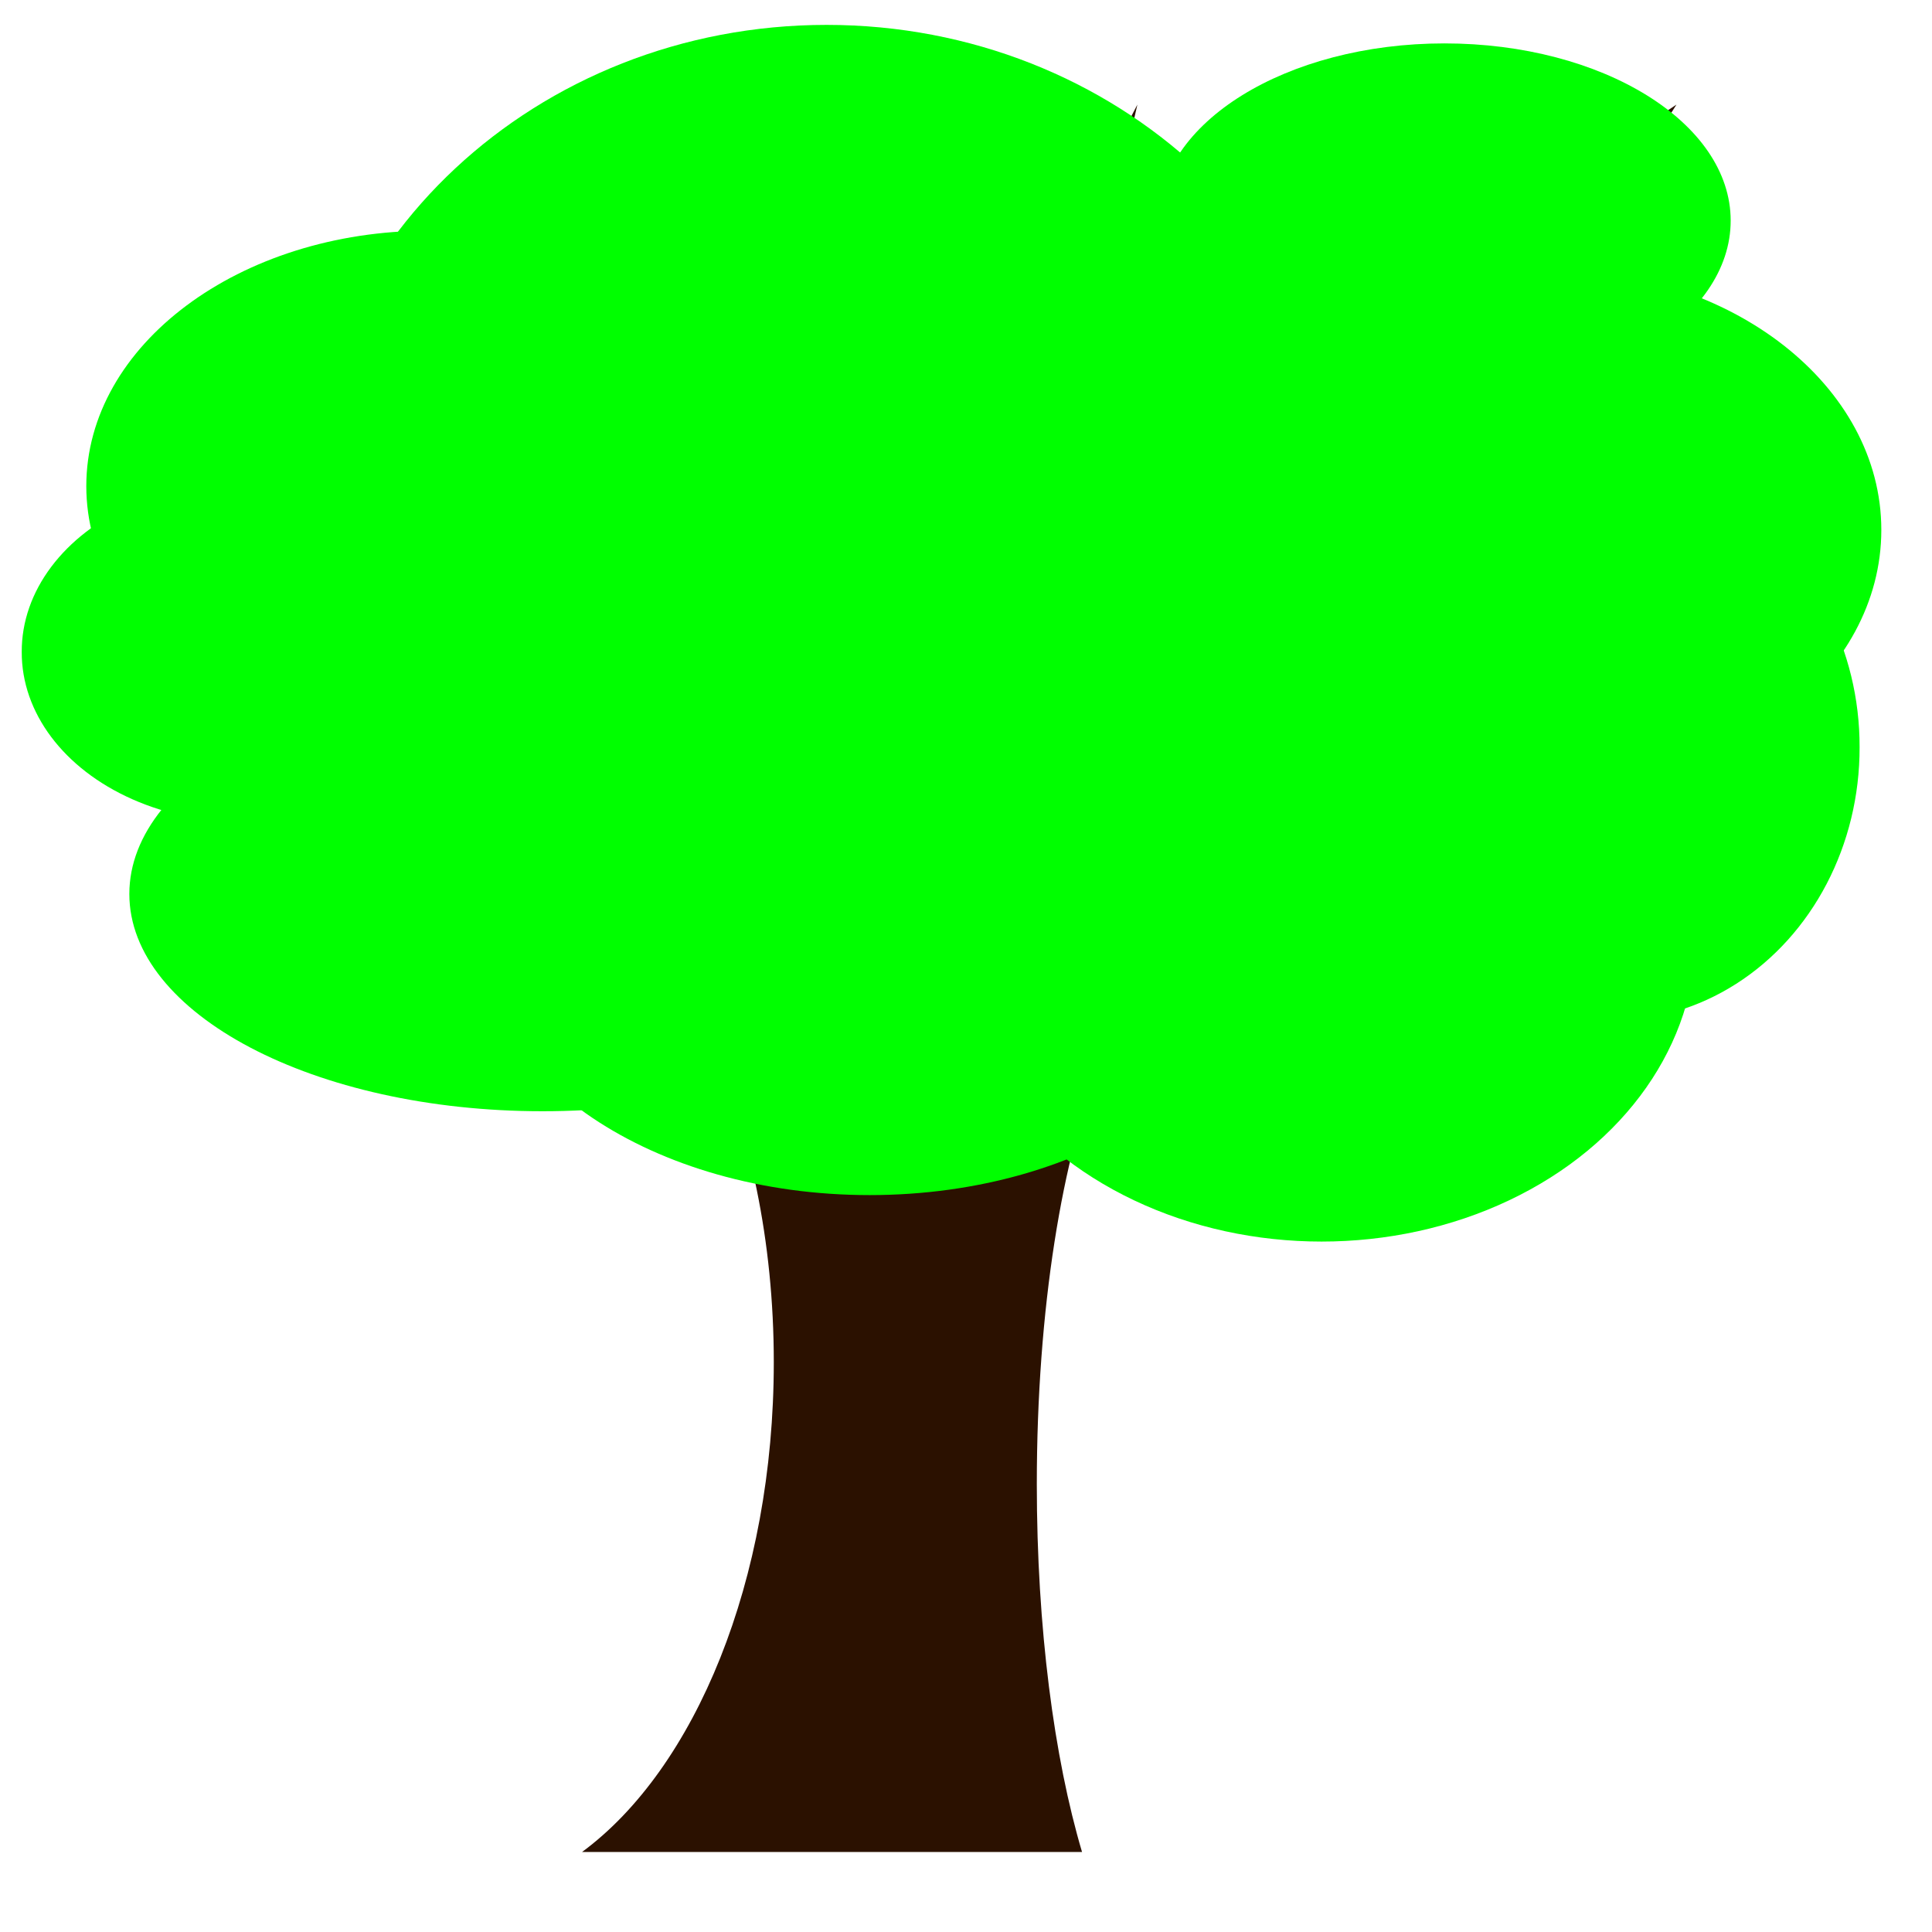
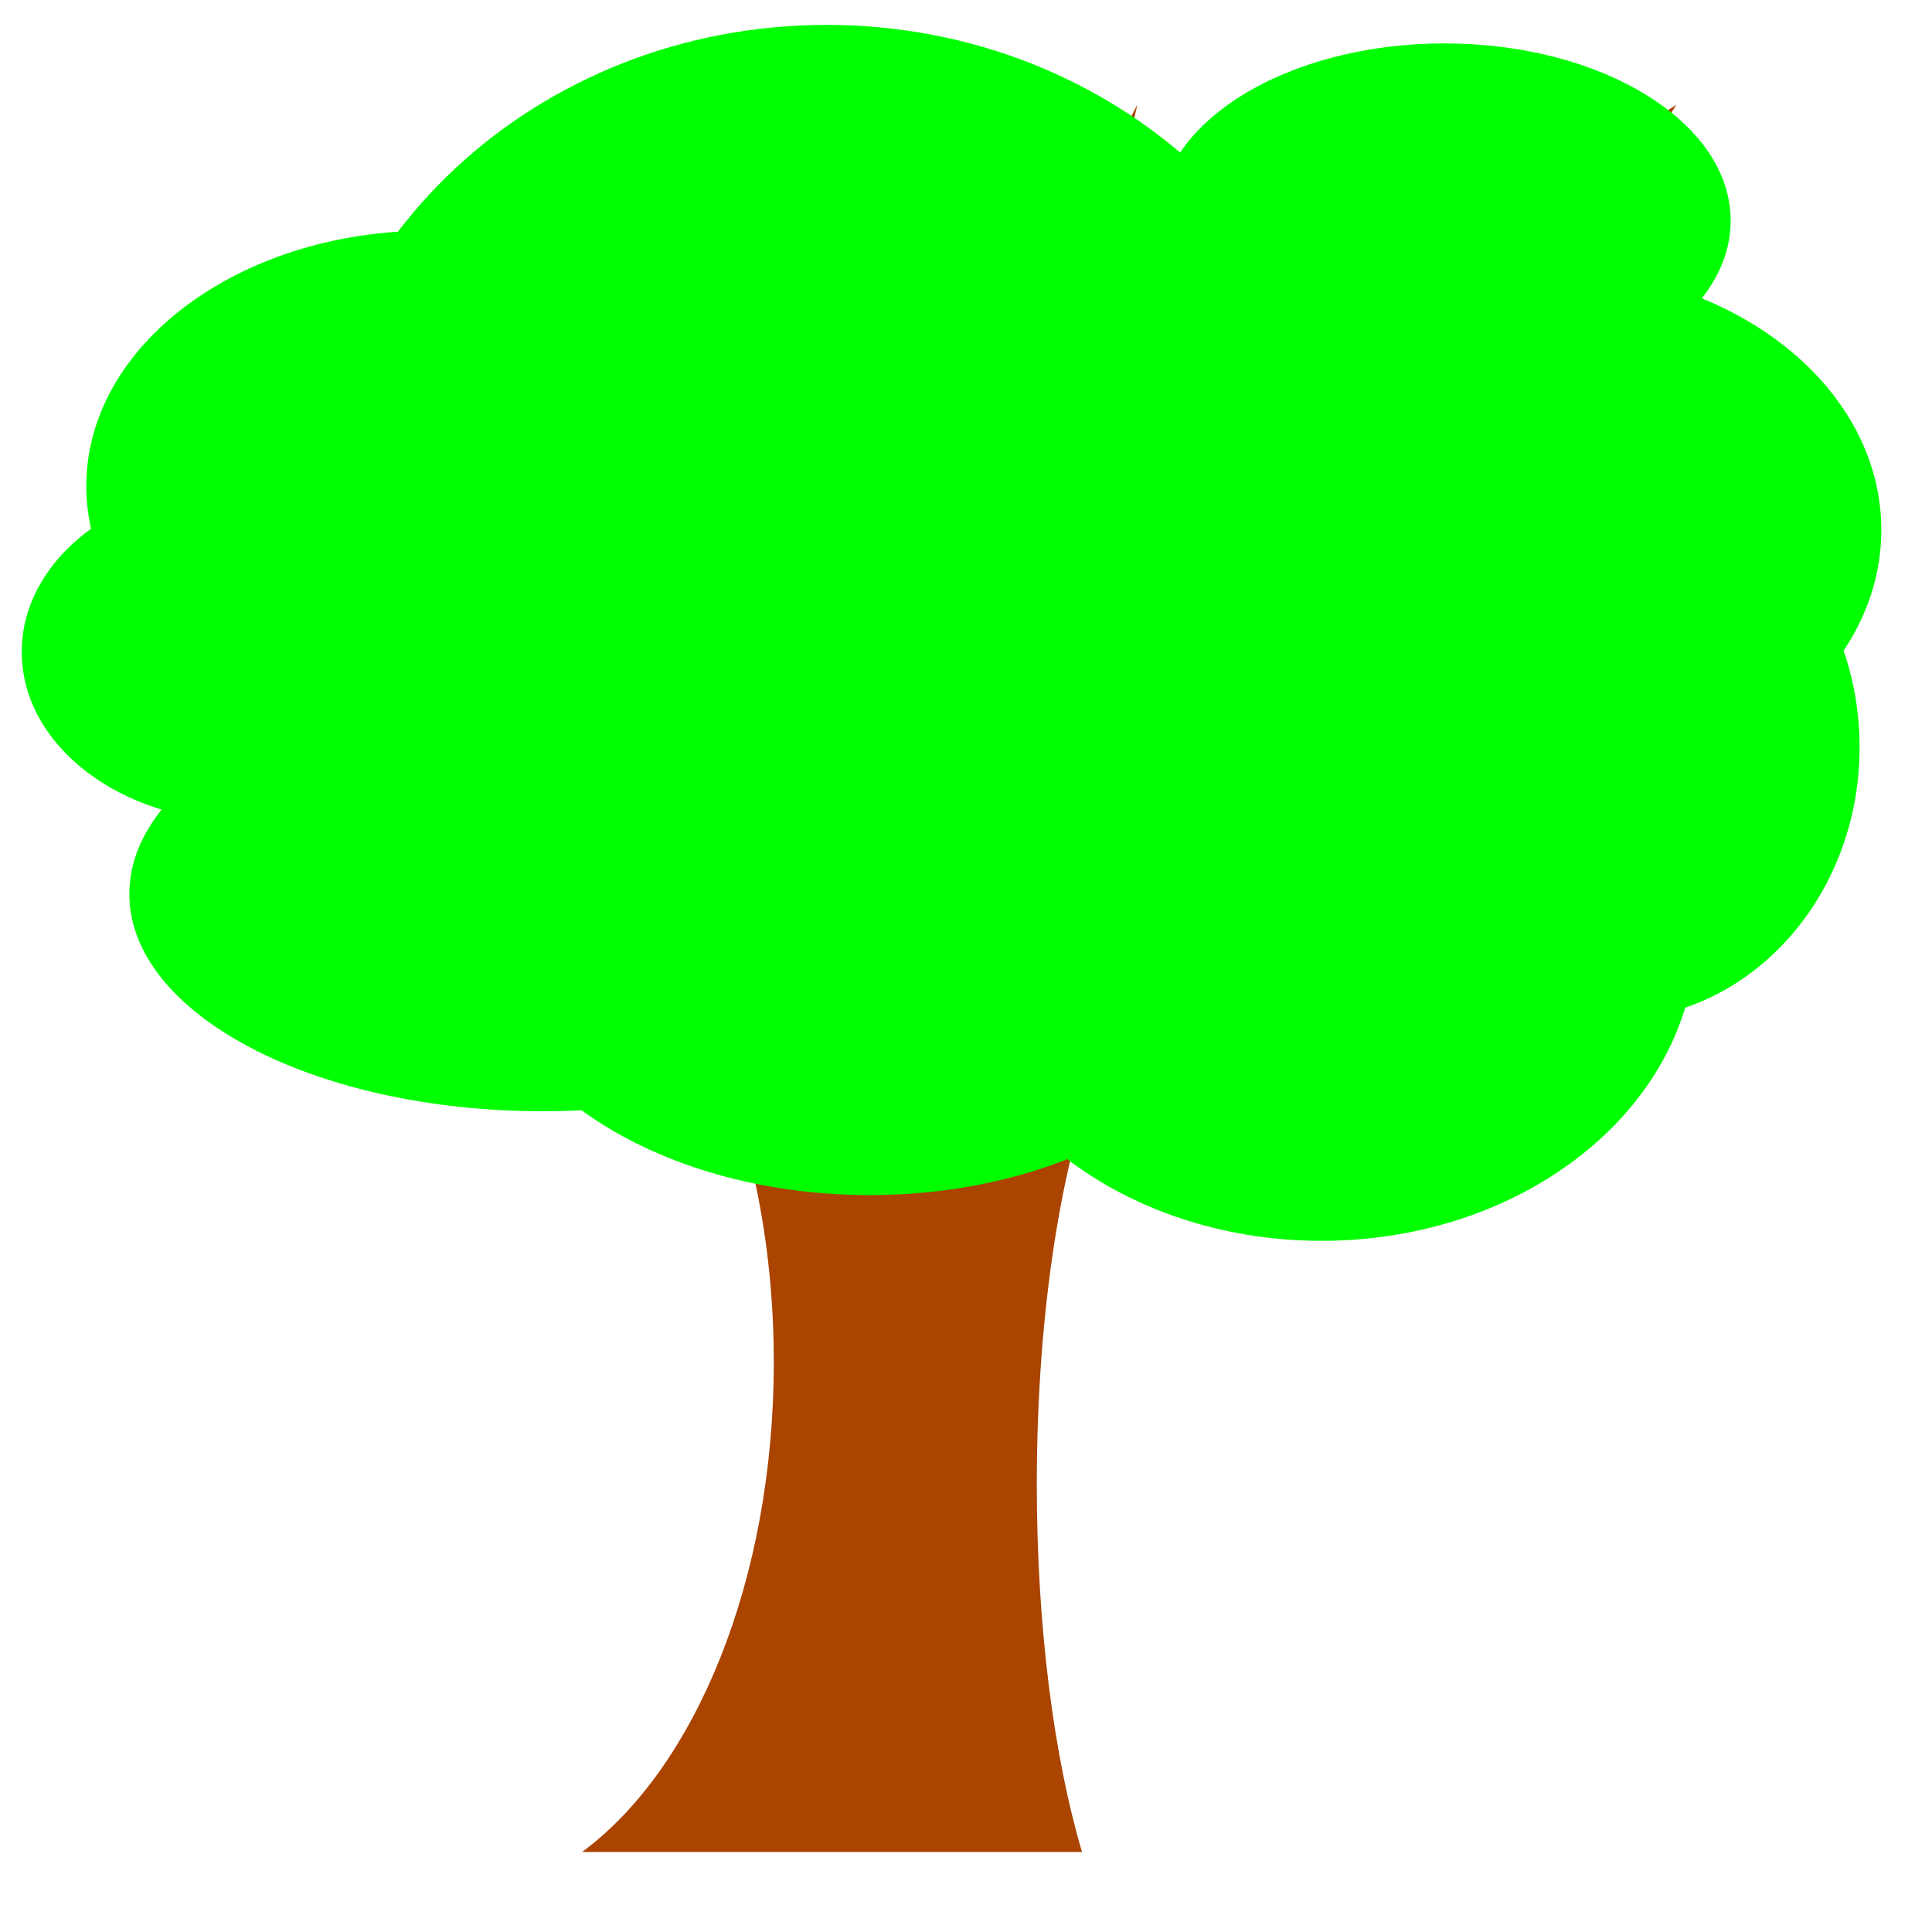
<svg xmlns="http://www.w3.org/2000/svg" width="1024" height="1024" id="svg2" version="1.1">
  <defs id="defs4" />
  <g id="layer1" transform="translate(0,-28.36217)">
-     <path style="fill:#2b1100;fill-opacity:1;stroke:none" d="M 602.844 55.438 L 537.156 181.156 L 431.438 98.281 L 482.844 181.156 L 477.156 301.156 L 337.156 106.844 L 382.844 212.562 L 422.844 292.562 L 414.281 492.562 L 331.438 229.719 L 305.719 81.156 L 294.281 249.719 L 140 161.156 L 274.281 281.156 L 382.844 495.438 L 240 358.281 L 94.281 192.562 L 197.156 361.156 L 376.719 551.25 L 375.812 551.25 C 397.361 598.764 410.125 657.875 410.125 721.969 C 410.125 837.838 368.355 937.483 308.5 981.594 L 573.5 981.594 C 558.698 931.691 549.531 862.763 549.531 786.625 C 549.531 693.948 563.073 611.938 583.875 561.938 L 583.875 560.781 L 894.281 444 L 957.156 218.281 L 900 346.844 L 811.438 344 L 820 164 L 888.562 55.438 L 768.562 135.438 L 782.844 344 L 577.156 489.719 L 708.562 341.156 L 685.719 101.156 L 634.281 312.562 L 500 452.562 L 500 346.844 L 551.438 278.281 L 602.844 55.438 z " transform="translate(0,28.36217)" id="rect3031" />
-     <path transform="matrix(1.129167,0,0,1,-52.3533,9.521867)" style="fill:#00ff00;fill-opacity:1;stroke:none" id="path3015" d="m 842.467,513.873 a 175.767,162.635 0 1 1 -351.533,0 175.767,162.635 0 1 1 351.533,0 z" />
-     <path transform="matrix(1.129167,0,0,1,-52.3533,9.521867)" style="fill:#00ff00;fill-opacity:1;stroke:none" id="path3013" d="m 680.843,291.639 a 246.477,259.609 0 1 1 -492.954,0 246.477,259.609 0 1 1 492.954,0 z" />
-     <path transform="matrix(1.346738,0,0,1,-186.4192,9.521867)" style="fill:#00ff00;fill-opacity:1;stroke:none" id="path3017" d="m 878.833,299.721 a 131.32,138.391 0 1 1 -262.64,0 131.32,138.391 0 1 1 262.64,0 z" />
-     <path transform="matrix(1.129167,0,0,1,4.789554,-19.04956)" style="fill:#00ff00;fill-opacity:1;stroke:none" id="path3019" d="m 808.122,164.36 a 134.35,93.944 0 1 1 -268.701,0 134.35,93.944 0 1 1 268.701,0 z" />
-     <path transform="matrix(1.129167,0,0,1,-52.3533,9.521867)" style="fill:#00ff00;fill-opacity:1;stroke:none" id="path3021" d="m 408.102,276.487 a 160.614,135.36 0 1 1 -321.229,0 160.614,135.36 0 1 1 321.229,0 z" />
-     <path transform="matrix(1.129167,0,0,1,-52.3533,9.521867)" style="fill:#00ff00;fill-opacity:1;stroke:none" id="path3023" d="m 494.975,492.66 a 193.949,115.157 0 1 1 -387.899,0 193.949,115.157 0 1 1 387.899,0 z" />
-     <path transform="matrix(1.129167,0,0,1,-52.3533,9.521867)" style="fill:#00ff00;fill-opacity:1;stroke:none" id="path3025" d="m 638.416,512.863 a 183.848,139.401 0 1 1 -367.696,0 183.848,139.401 0 1 1 367.696,0 z" />
-     <path transform="matrix(1.129167,0,0,1,-52.3533,9.521867)" style="fill:#00ff00;fill-opacity:1;stroke:none" id="path3027" d="m 919.239,414.878 a 116.168,144.452 0 1 1 -232.335,0 116.168,144.452 0 1 1 232.335,0 z" />
-     <path transform="matrix(1.129167,0,0,1,-52.3533,9.521867)" style="fill:#00ff00;fill-opacity:1;stroke:none" id="path3029" d="m 264.66,364.37 a 104.046,89.904 0 1 1 -208.091,0 104.046,89.904 0 1 1 208.091,0 z" />
+     <path style="fill:#aa4400;fill-opacity:1;stroke:none" d="M 602.844 55.438 L 537.156 181.156 L 431.438 98.281 L 482.844 181.156 L 477.156 301.156 L 337.156 106.844 L 382.844 212.562 L 422.844 292.562 L 414.281 492.562 L 331.438 229.719 L 305.719 81.156 L 294.281 249.719 L 140 161.156 L 274.281 281.156 L 382.844 495.438 L 240 358.281 L 94.281 192.562 L 197.156 361.156 L 376.719 551.25 L 375.812 551.25 C 397.361 598.764 410.125 657.875 410.125 721.969 C 410.125 837.838 368.355 937.483 308.5 981.594 L 573.5 981.594 C 558.698 931.691 549.531 862.763 549.531 786.625 C 549.531 693.948 563.073 611.938 583.875 561.938 L 583.875 560.781 L 894.281 444 L 957.156 218.281 L 900 346.844 L 811.438 344 L 820 164 L 888.562 55.438 L 768.562 135.438 L 782.844 344 L 577.156 489.719 L 708.562 341.156 L 685.719 101.156 L 634.281 312.562 L 500 452.562 L 500 346.844 L 551.438 278.281 L 602.844 55.438 z " transform="translate(0,28.36217)" id="rect3031" />
+     <path transform="matrix(1.129167,0,0,1,-52.3533,9.521867)" style="fill:#00ff00;fill-opacity:1;stroke:none" id="path3015" d="m 842.467,513.873 c 0,89.821 -78.693,162.635 -175.767,162.635 -97.073,0 -175.767,-72.814 -175.767,-162.635 0,-89.821 78.693,-162.635 175.767,-162.635 97.073,0 175.767,72.814 175.767,162.635 z" />
+     <path transform="matrix(1.129167,0,0,1,-52.3533,9.521867)" style="fill:#00ff00;fill-opacity:1;stroke:none" id="path3013" d="m 680.843,291.639 c 0,143.378 -110.352,259.609 -246.477,259.609 -136.126,0 -246.477,-116.231 -246.477,-259.609 0,-143.378 110.352,-259.609 246.477,-259.609 136.126,0 246.477,116.231 246.477,259.609 z" />
+     <path transform="matrix(1.346738,0,0,1,-186.4192,9.521867)" style="fill:#00ff00;fill-opacity:1;stroke:none" id="path3017" d="m 878.833,299.721 c 0,76.431 -58.794,138.391 -131.32,138.391 -72.526,0 -131.32,-61.96 -131.32,-138.391 0,-76.431 58.794,-138.391 131.32,-138.391 72.526,0 131.32,61.96 131.32,138.391 z" />
+     <path transform="matrix(1.129167,0,0,1,4.789554,-19.04956)" style="fill:#00ff00;fill-opacity:1;stroke:none" id="path3019" d="m 808.122,164.36 c 0,51.884 -60.151,93.944 -134.35,93.944 -74.2,0 -134.35,-42.06 -134.35,-93.944 0,-51.884 60.151,-93.944 134.35,-93.944 74.2,0 134.35,42.06 134.35,93.944 z" />
+     <path transform="matrix(1.129167,0,0,1,-52.3533,9.521867)" style="fill:#00ff00;fill-opacity:1;stroke:none" id="path3021" d="m 408.102,276.487 c 0,74.758 -71.909,135.36 -160.614,135.36 -88.705,0 -160.614,-60.603 -160.614,-135.36 0,-74.758 71.909,-135.36 160.614,-135.36 88.705,0 160.614,60.603 160.614,135.36 z" />
+     <path transform="matrix(1.129167,0,0,1,-52.3533,9.521867)" style="fill:#00ff00;fill-opacity:1;stroke:none" id="path3023" d="m 494.975,492.66 c 0,63.6 -86.834,115.157 -193.949,115.157 -107.115,0 -193.949,-51.558 -193.949,-115.157 0,-63.6 86.834,-115.157 193.949,-115.157 107.115,0 193.949,51.558 193.949,115.157 z" />
+     <path transform="matrix(1.129167,0,0,1,-52.3533,9.521867)" style="fill:#00ff00;fill-opacity:1;stroke:none" id="path3025" d="m 638.416,512.863 c 0,76.989 -82.311,139.401 -183.848,139.401 -101.536,0 -183.848,-62.412 -183.848,-139.401 0,-76.989 82.311,-139.401 183.848,-139.401 101.536,0 183.848,62.412 183.848,139.401 z" />
+     <path transform="matrix(1.129167,0,0,1,-52.3533,9.521867)" style="fill:#00ff00;fill-opacity:1;stroke:none" id="path3027" d="m 919.239,414.878 c 0,79.779 -52.01,144.452 -116.168,144.452 -64.158,0 -116.168,-64.673 -116.168,-144.452 0,-79.779 52.01,-144.452 116.168,-144.452 64.158,0 116.168,64.673 116.168,144.452 z" />
+     <path transform="matrix(1.129167,0,0,1,-52.3533,9.521867)" style="fill:#00ff00;fill-opacity:1;stroke:none" id="path3029" d="m 264.66,364.37 c 0,49.652 -46.583,89.904 -104.046,89.904 -57.463,0 -104.046,-40.251 -104.046,-89.904 0,-49.652 46.583,-89.904 104.046,-89.904 57.463,0 104.046,40.251 104.046,89.904 z" />
  </g>
</svg>
